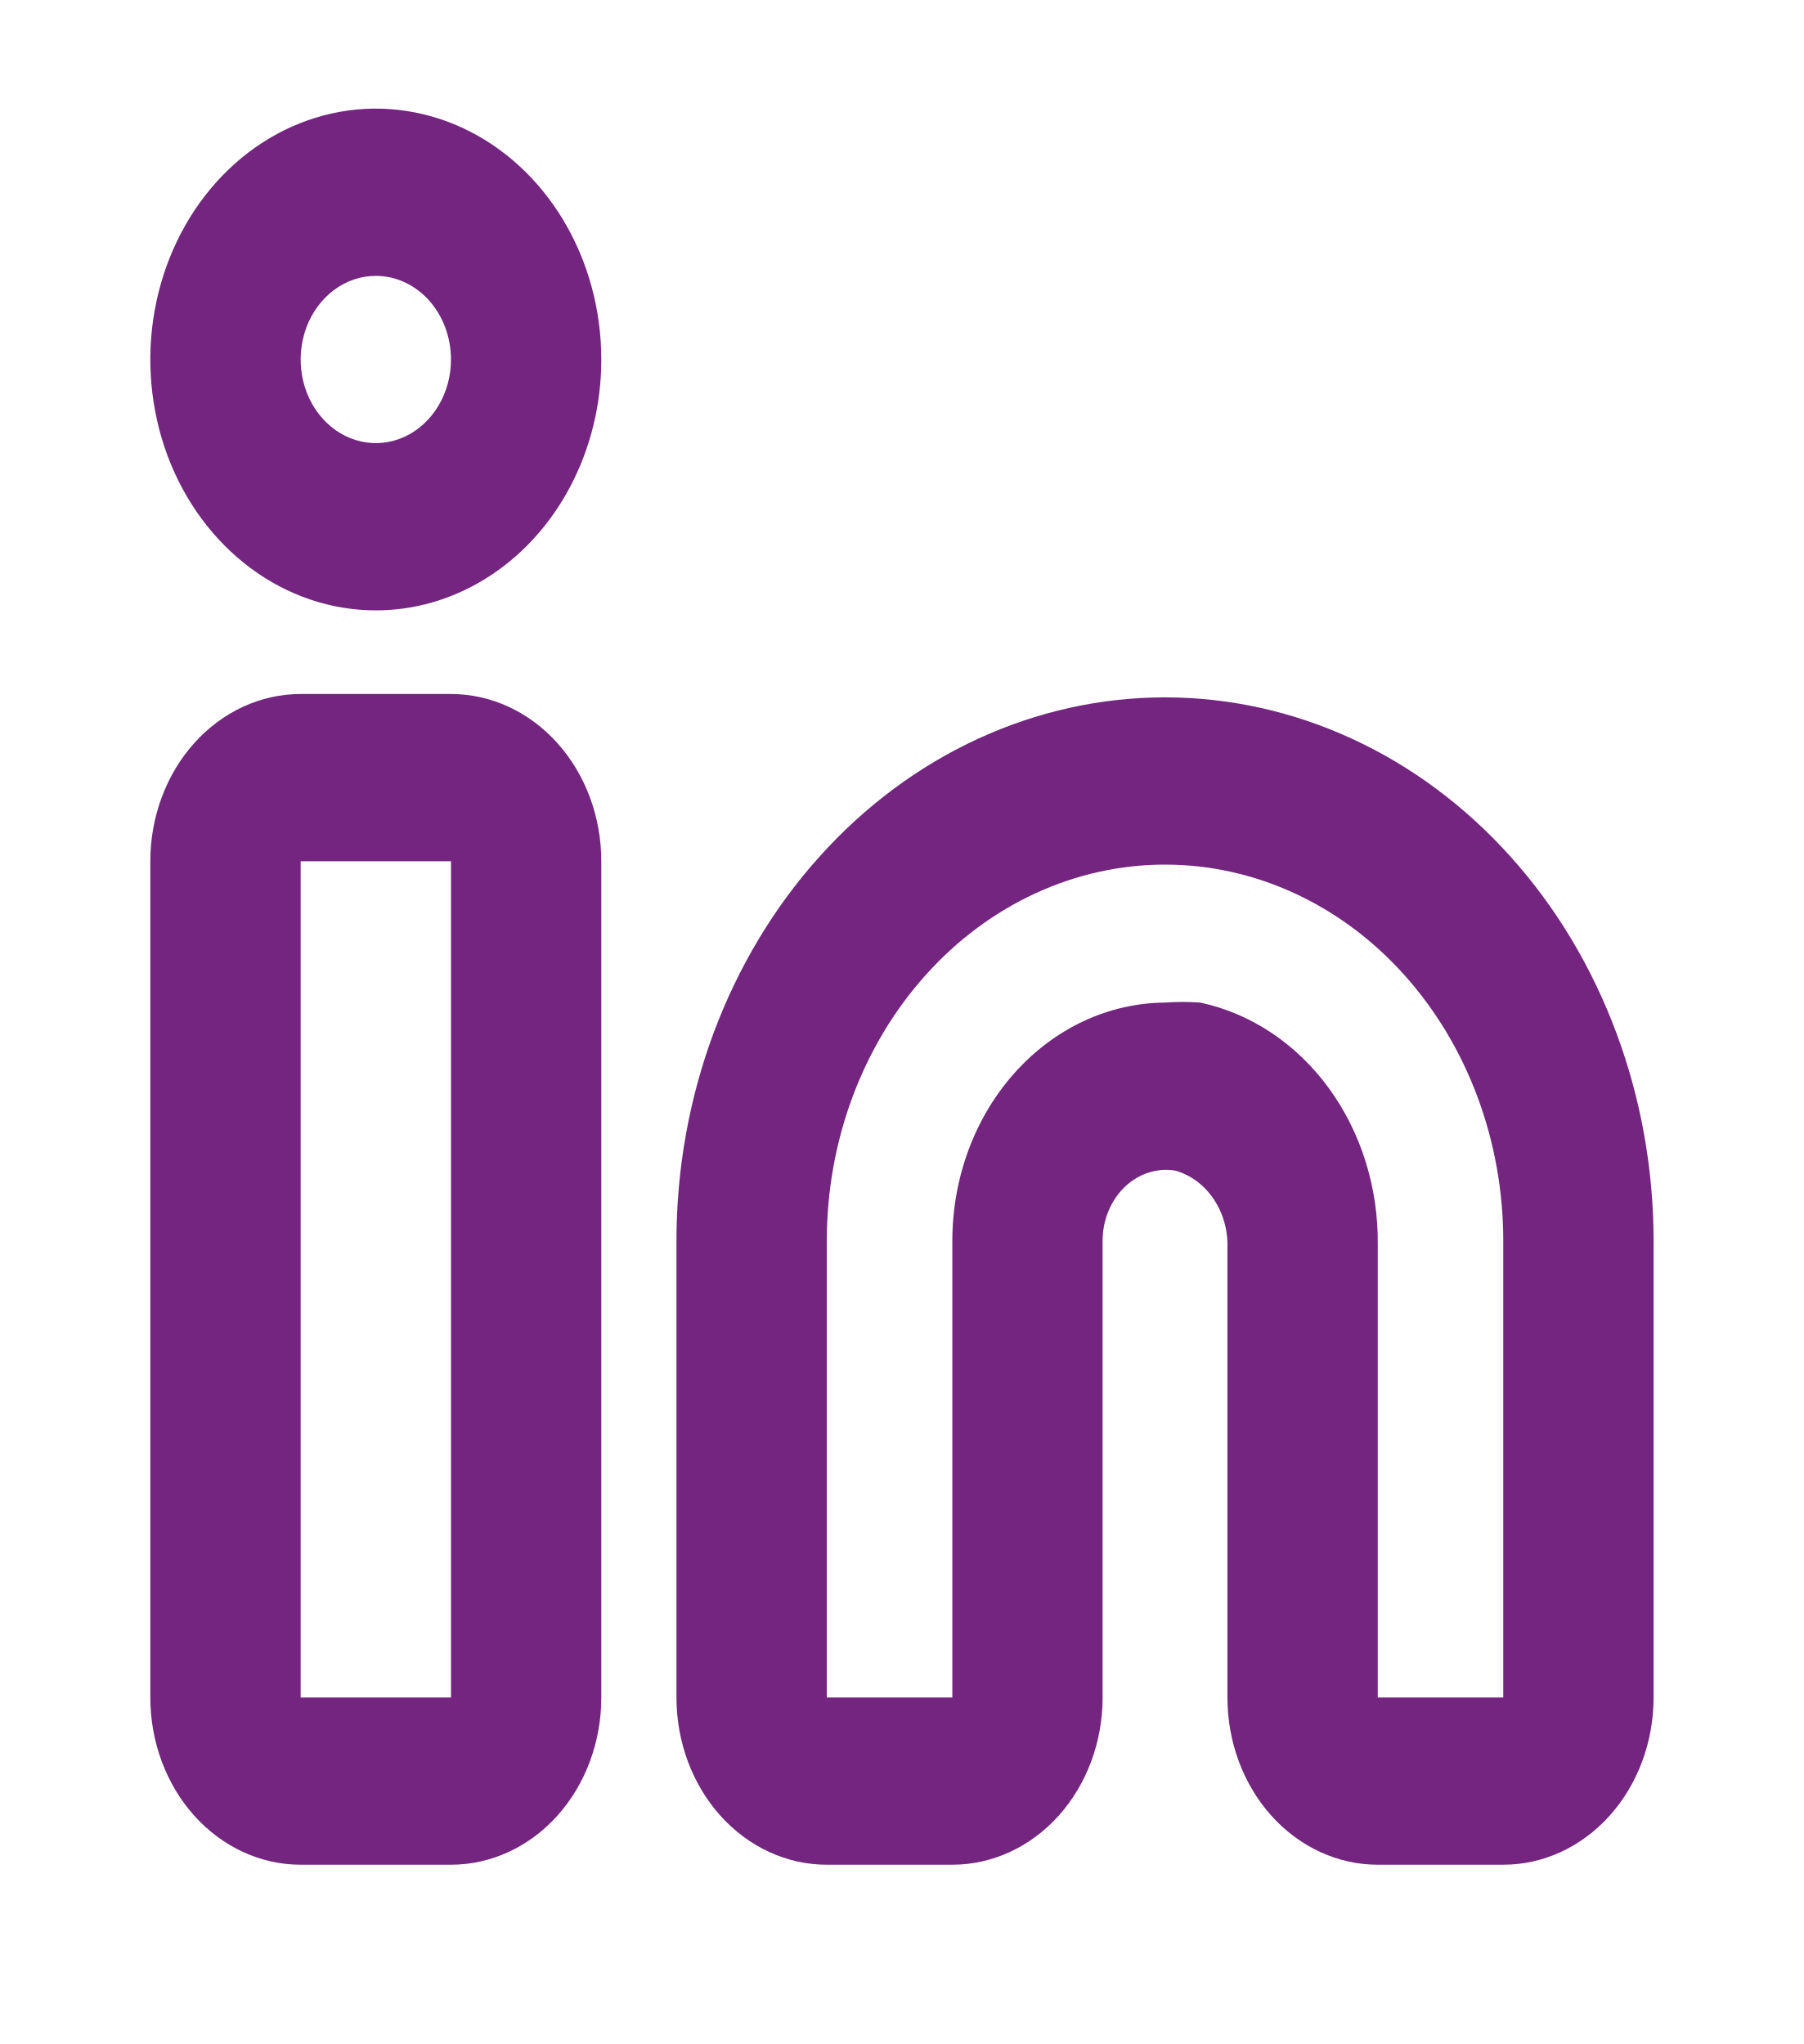
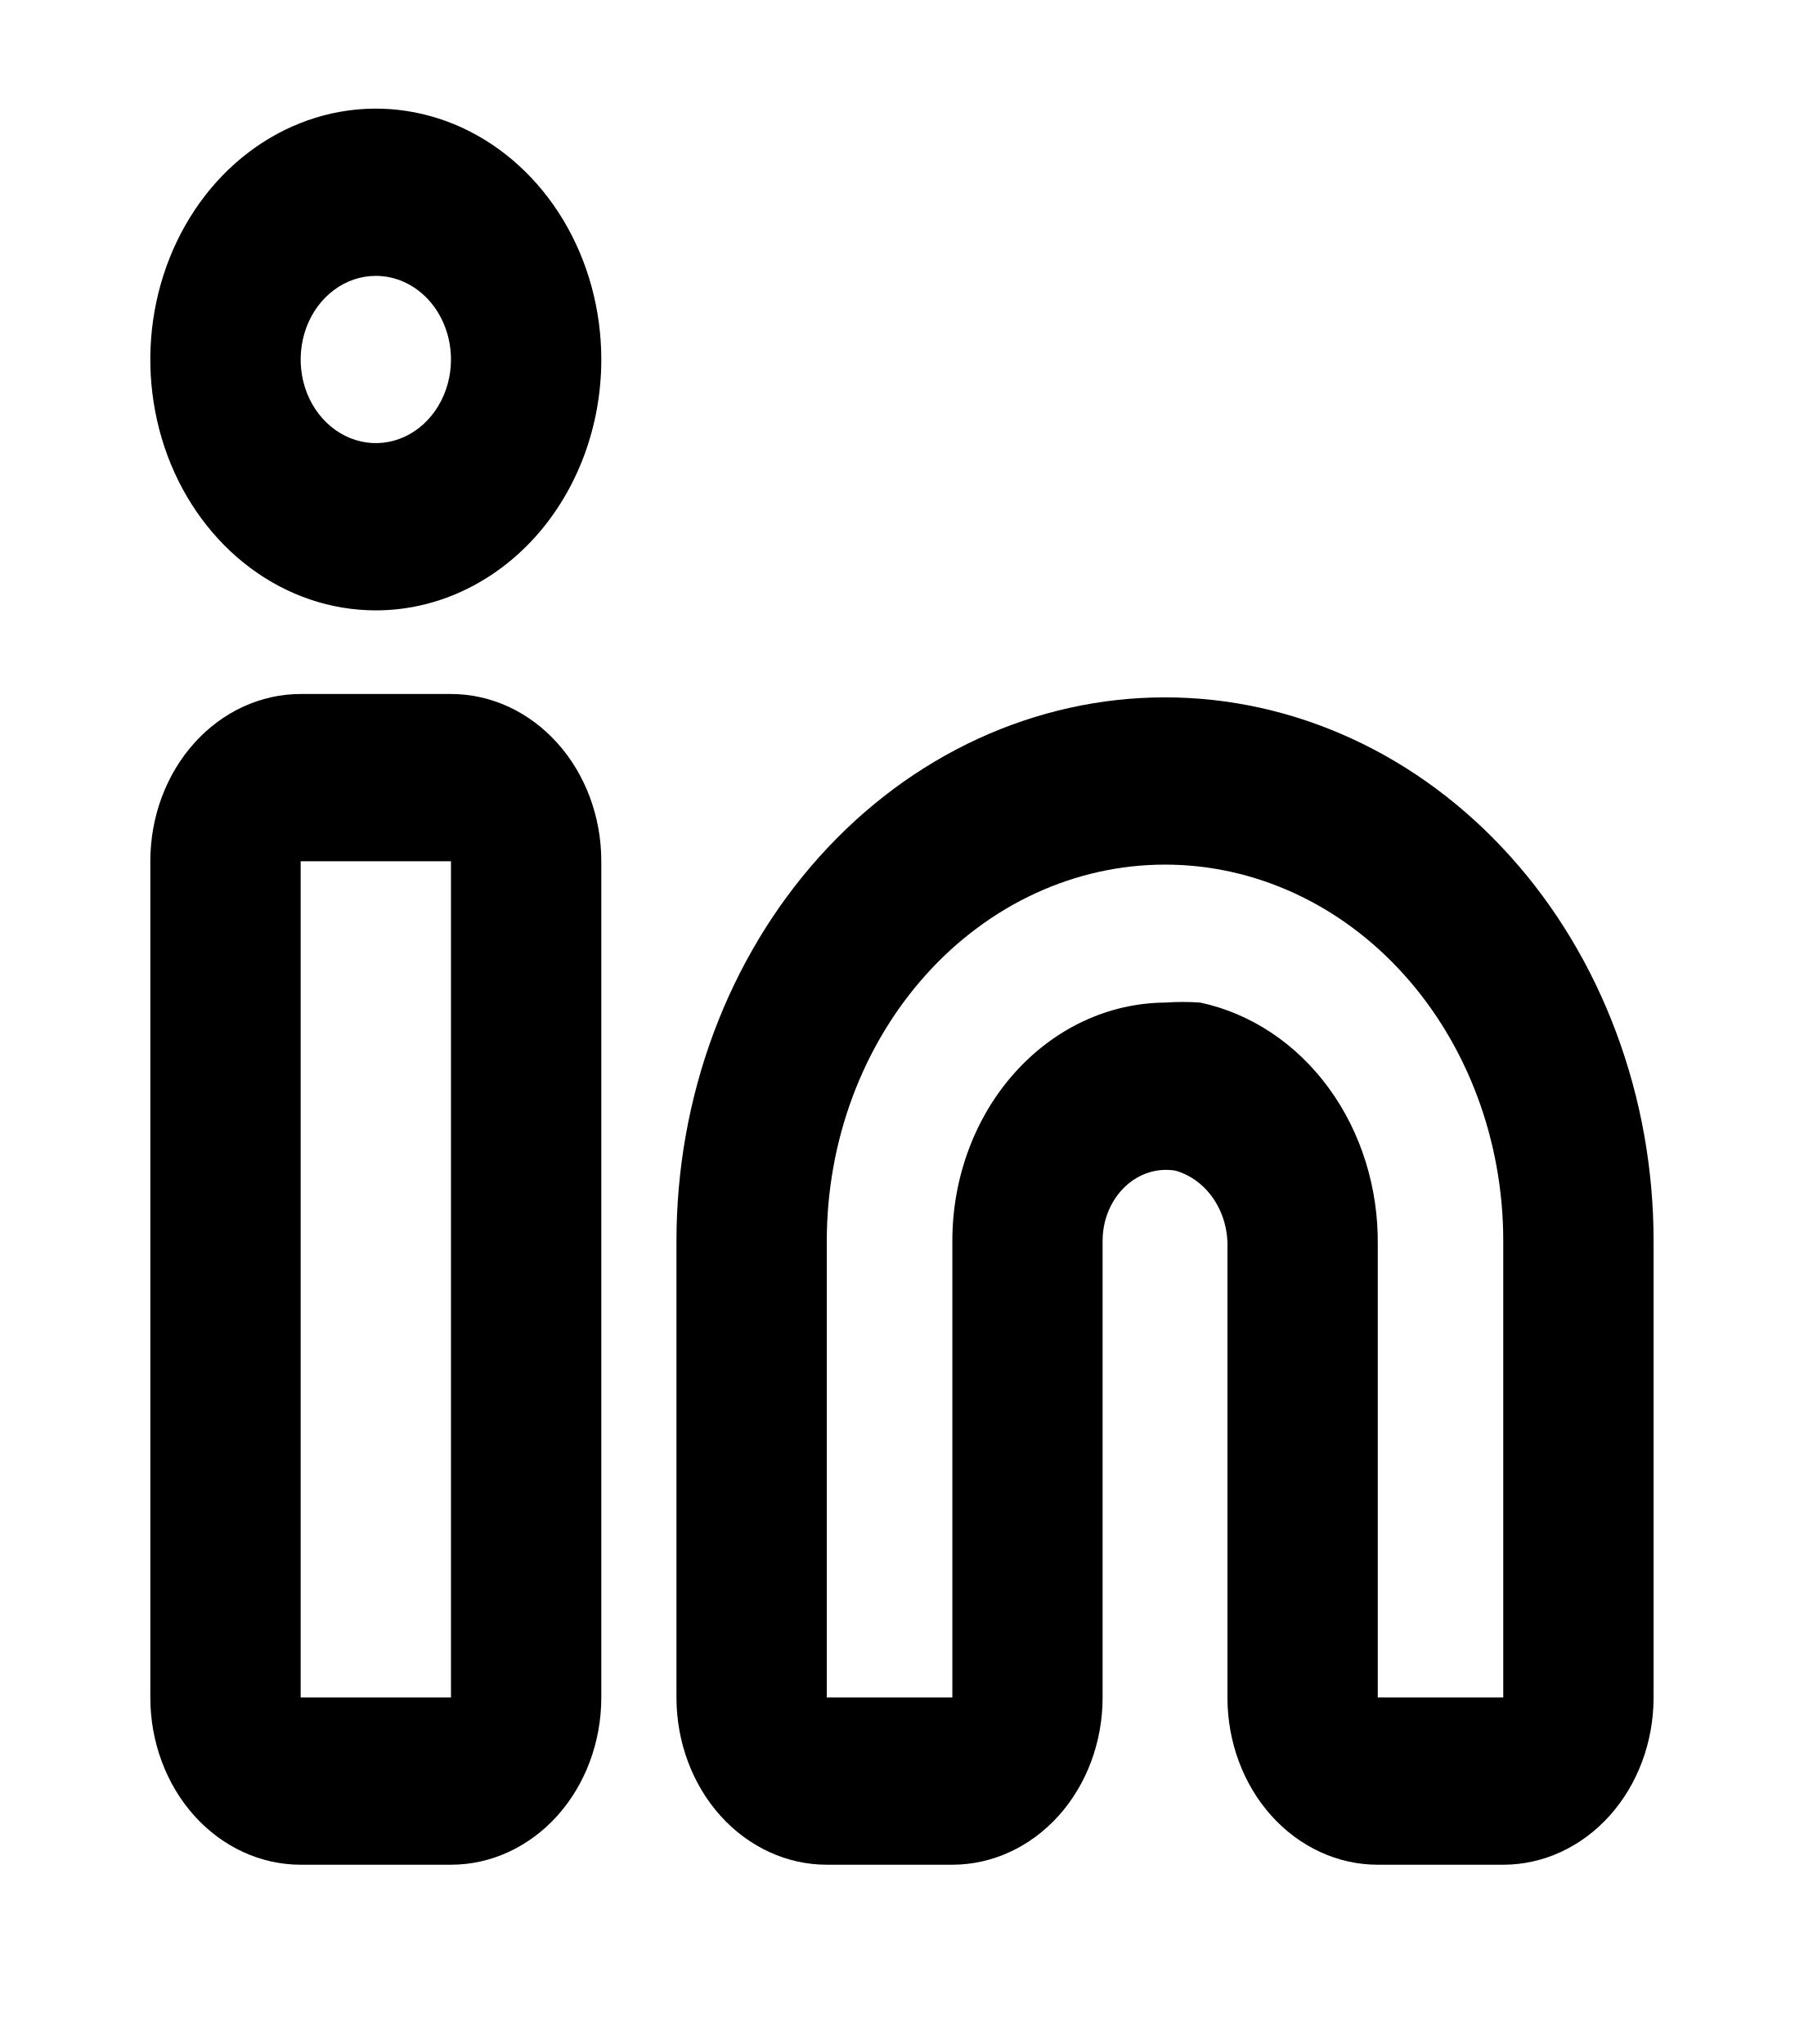
- <svg xmlns="http://www.w3.org/2000/svg" width="30" height="34" viewBox="0 0 30 34" fill="none">
-   <path d="M25 31.018H22.913C22.25 31.018 21.614 30.725 21.145 30.204C20.676 29.682 20.413 28.974 20.413 28.236V20.767C20.424 20.474 20.344 20.185 20.187 19.95C20.03 19.714 19.805 19.546 19.55 19.473C19.401 19.448 19.25 19.458 19.105 19.504C18.961 19.549 18.827 19.629 18.712 19.737C18.595 19.848 18.5 19.987 18.435 20.143C18.37 20.299 18.337 20.469 18.337 20.641V28.236C18.337 28.974 18.074 29.682 17.605 30.204C17.136 30.725 16.5 31.018 15.838 31.018H13.75C13.087 31.018 12.451 30.725 11.982 30.204C11.513 29.682 11.25 28.974 11.25 28.236V20.641C11.25 19.454 11.46 18.278 11.868 17.181C12.277 16.084 12.875 15.087 13.63 14.248C14.384 13.408 15.28 12.742 16.266 12.288C17.252 11.834 18.308 11.6 19.375 11.6C20.442 11.6 21.498 11.834 22.484 12.288C23.47 12.742 24.366 13.408 25.12 14.248C25.875 15.087 26.473 16.084 26.881 17.181C27.29 18.278 27.5 19.454 27.5 20.641V28.236C27.5 28.974 27.237 29.682 26.768 30.204C26.299 30.725 25.663 31.018 25 31.018ZM19.375 16.677C19.571 16.663 19.767 16.663 19.962 16.677C20.802 16.857 21.557 17.359 22.097 18.097C22.636 18.834 22.925 19.76 22.913 20.711V28.236H25V20.641C25 18.981 24.407 17.389 23.352 16.215C22.298 15.041 20.867 14.382 19.375 14.382C17.883 14.382 16.452 15.041 15.398 16.215C14.343 17.389 13.75 18.981 13.75 20.641V28.236H15.838V20.641C15.838 19.595 16.209 18.59 16.872 17.848C17.535 17.105 18.434 16.684 19.375 16.677Z" fill="#732580" />
-   <path d="M7.5 31.018H5C4.337 31.018 3.701 30.725 3.232 30.204C2.763 29.682 2.5 28.974 2.5 28.236V14.326C2.5 13.588 2.763 12.88 3.232 12.359C3.701 11.837 4.337 11.544 5 11.544H7.5C8.163 11.544 8.799 11.837 9.268 12.359C9.737 12.88 10 13.588 10 14.326V28.236C10 28.974 9.737 29.682 9.268 30.204C8.799 30.725 8.163 31.018 7.5 31.018ZM5 14.326V28.236H7.5V14.326H5Z" fill="#732580" />
-   <path d="M6.25 10.153C5.508 10.153 4.783 9.908 4.167 9.45C3.55 8.991 3.069 8.339 2.785 7.577C2.502 6.814 2.427 5.975 2.572 5.166C2.717 4.356 3.074 3.613 3.598 3.029C4.123 2.445 4.791 2.048 5.518 1.887C6.246 1.726 7 1.809 7.685 2.124C8.37 2.44 8.956 2.975 9.368 3.661C9.78 4.348 10 5.154 10 5.98C10 7.087 9.605 8.148 8.902 8.931C8.198 9.713 7.245 10.153 6.25 10.153ZM6.25 4.589C6.003 4.589 5.761 4.67 5.556 4.823C5.35 4.976 5.19 5.193 5.095 5.447C5.001 5.702 4.976 5.981 5.024 6.251C5.072 6.521 5.191 6.769 5.366 6.963C5.541 7.158 5.764 7.29 6.006 7.344C6.249 7.398 6.5 7.37 6.728 7.265C6.957 7.16 7.152 6.981 7.289 6.753C7.427 6.524 7.5 6.255 7.5 5.98C7.5 5.611 7.368 5.257 7.134 4.996C6.899 4.735 6.582 4.589 6.25 4.589Z" fill="#732580" />
+ <svg xmlns="http://www.w3.org/2000/svg" width="30" height="34" viewBox="0 0 30 34" fill="currentColor">
+   <path d="M25 31.018H22.913C22.25 31.018 21.614 30.725 21.145 30.204C20.676 29.682 20.413 28.974 20.413 28.236V20.767C20.424 20.474 20.344 20.185 20.187 19.95C20.03 19.714 19.805 19.546 19.55 19.473C19.401 19.448 19.25 19.458 19.105 19.504C18.961 19.549 18.827 19.629 18.712 19.737C18.595 19.848 18.5 19.987 18.435 20.143C18.37 20.299 18.337 20.469 18.337 20.641V28.236C18.337 28.974 18.074 29.682 17.605 30.204C17.136 30.725 16.5 31.018 15.838 31.018H13.75C13.087 31.018 12.451 30.725 11.982 30.204C11.513 29.682 11.25 28.974 11.25 28.236V20.641C11.25 19.454 11.46 18.278 11.868 17.181C12.277 16.084 12.875 15.087 13.63 14.248C14.384 13.408 15.28 12.742 16.266 12.288C17.252 11.834 18.308 11.6 19.375 11.6C20.442 11.6 21.498 11.834 22.484 12.288C23.47 12.742 24.366 13.408 25.12 14.248C25.875 15.087 26.473 16.084 26.881 17.181C27.29 18.278 27.5 19.454 27.5 20.641V28.236C27.5 28.974 27.237 29.682 26.768 30.204C26.299 30.725 25.663 31.018 25 31.018ZM19.375 16.677C19.571 16.663 19.767 16.663 19.962 16.677C20.802 16.857 21.557 17.359 22.097 18.097C22.636 18.834 22.925 19.76 22.913 20.711V28.236H25V20.641C25 18.981 24.407 17.389 23.352 16.215C22.298 15.041 20.867 14.382 19.375 14.382C17.883 14.382 16.452 15.041 15.398 16.215C14.343 17.389 13.75 18.981 13.75 20.641V28.236H15.838V20.641C15.838 19.595 16.209 18.59 16.872 17.848C17.535 17.105 18.434 16.684 19.375 16.677Z" />
+   <path d="M7.5 31.018H5C4.337 31.018 3.701 30.725 3.232 30.204C2.763 29.682 2.5 28.974 2.5 28.236V14.326C2.5 13.588 2.763 12.88 3.232 12.359C3.701 11.837 4.337 11.544 5 11.544H7.5C8.163 11.544 8.799 11.837 9.268 12.359C9.737 12.88 10 13.588 10 14.326V28.236C10 28.974 9.737 29.682 9.268 30.204C8.799 30.725 8.163 31.018 7.5 31.018ZM5 14.326V28.236H7.5V14.326H5Z" />
+   <path d="M6.25 10.153C5.508 10.153 4.783 9.908 4.167 9.45C3.55 8.991 3.069 8.339 2.785 7.577C2.502 6.814 2.427 5.975 2.572 5.166C2.717 4.356 3.074 3.613 3.598 3.029C4.123 2.445 4.791 2.048 5.518 1.887C6.246 1.726 7 1.809 7.685 2.124C8.37 2.44 8.956 2.975 9.368 3.661C9.78 4.348 10 5.154 10 5.98C10 7.087 9.605 8.148 8.902 8.931C8.198 9.713 7.245 10.153 6.25 10.153ZM6.25 4.589C6.003 4.589 5.761 4.67 5.556 4.823C5.35 4.976 5.19 5.193 5.095 5.447C5.001 5.702 4.976 5.981 5.024 6.251C5.072 6.521 5.191 6.769 5.366 6.963C5.541 7.158 5.764 7.29 6.006 7.344C6.249 7.398 6.5 7.37 6.728 7.265C6.957 7.16 7.152 6.981 7.289 6.753C7.427 6.524 7.5 6.255 7.5 5.98C7.5 5.611 7.368 5.257 7.134 4.996C6.899 4.735 6.582 4.589 6.25 4.589Z" />
</svg>
